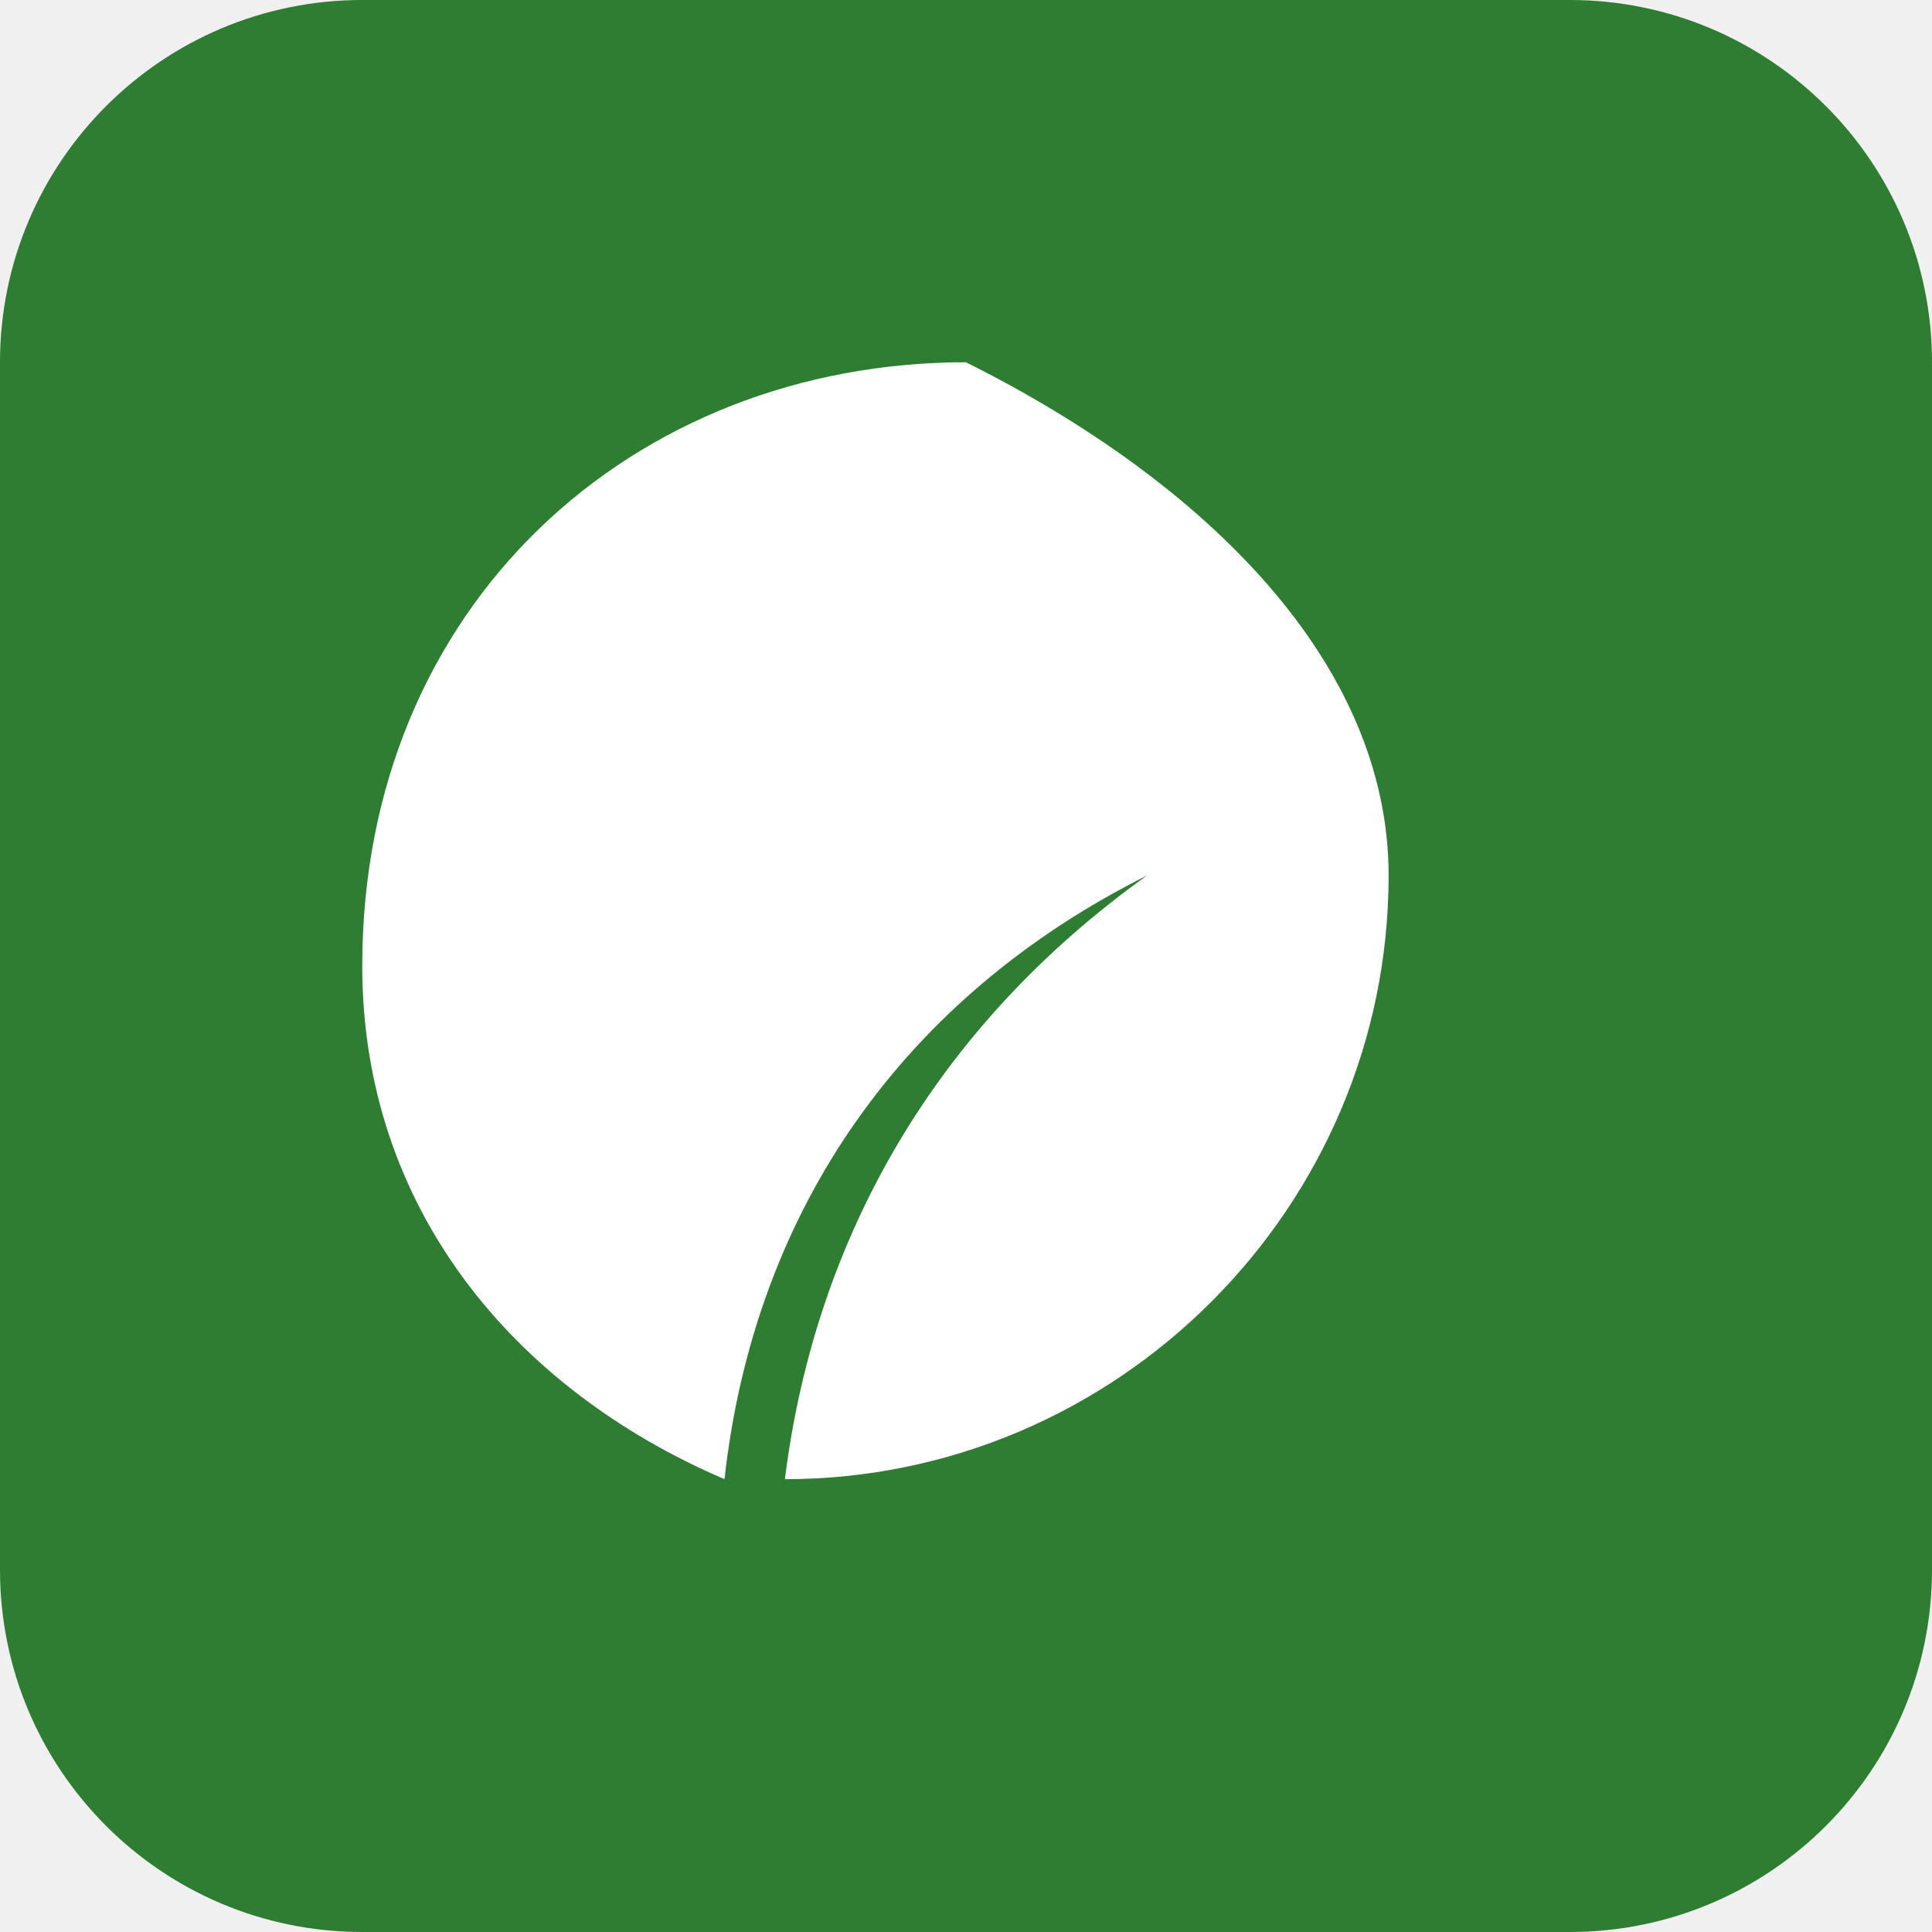
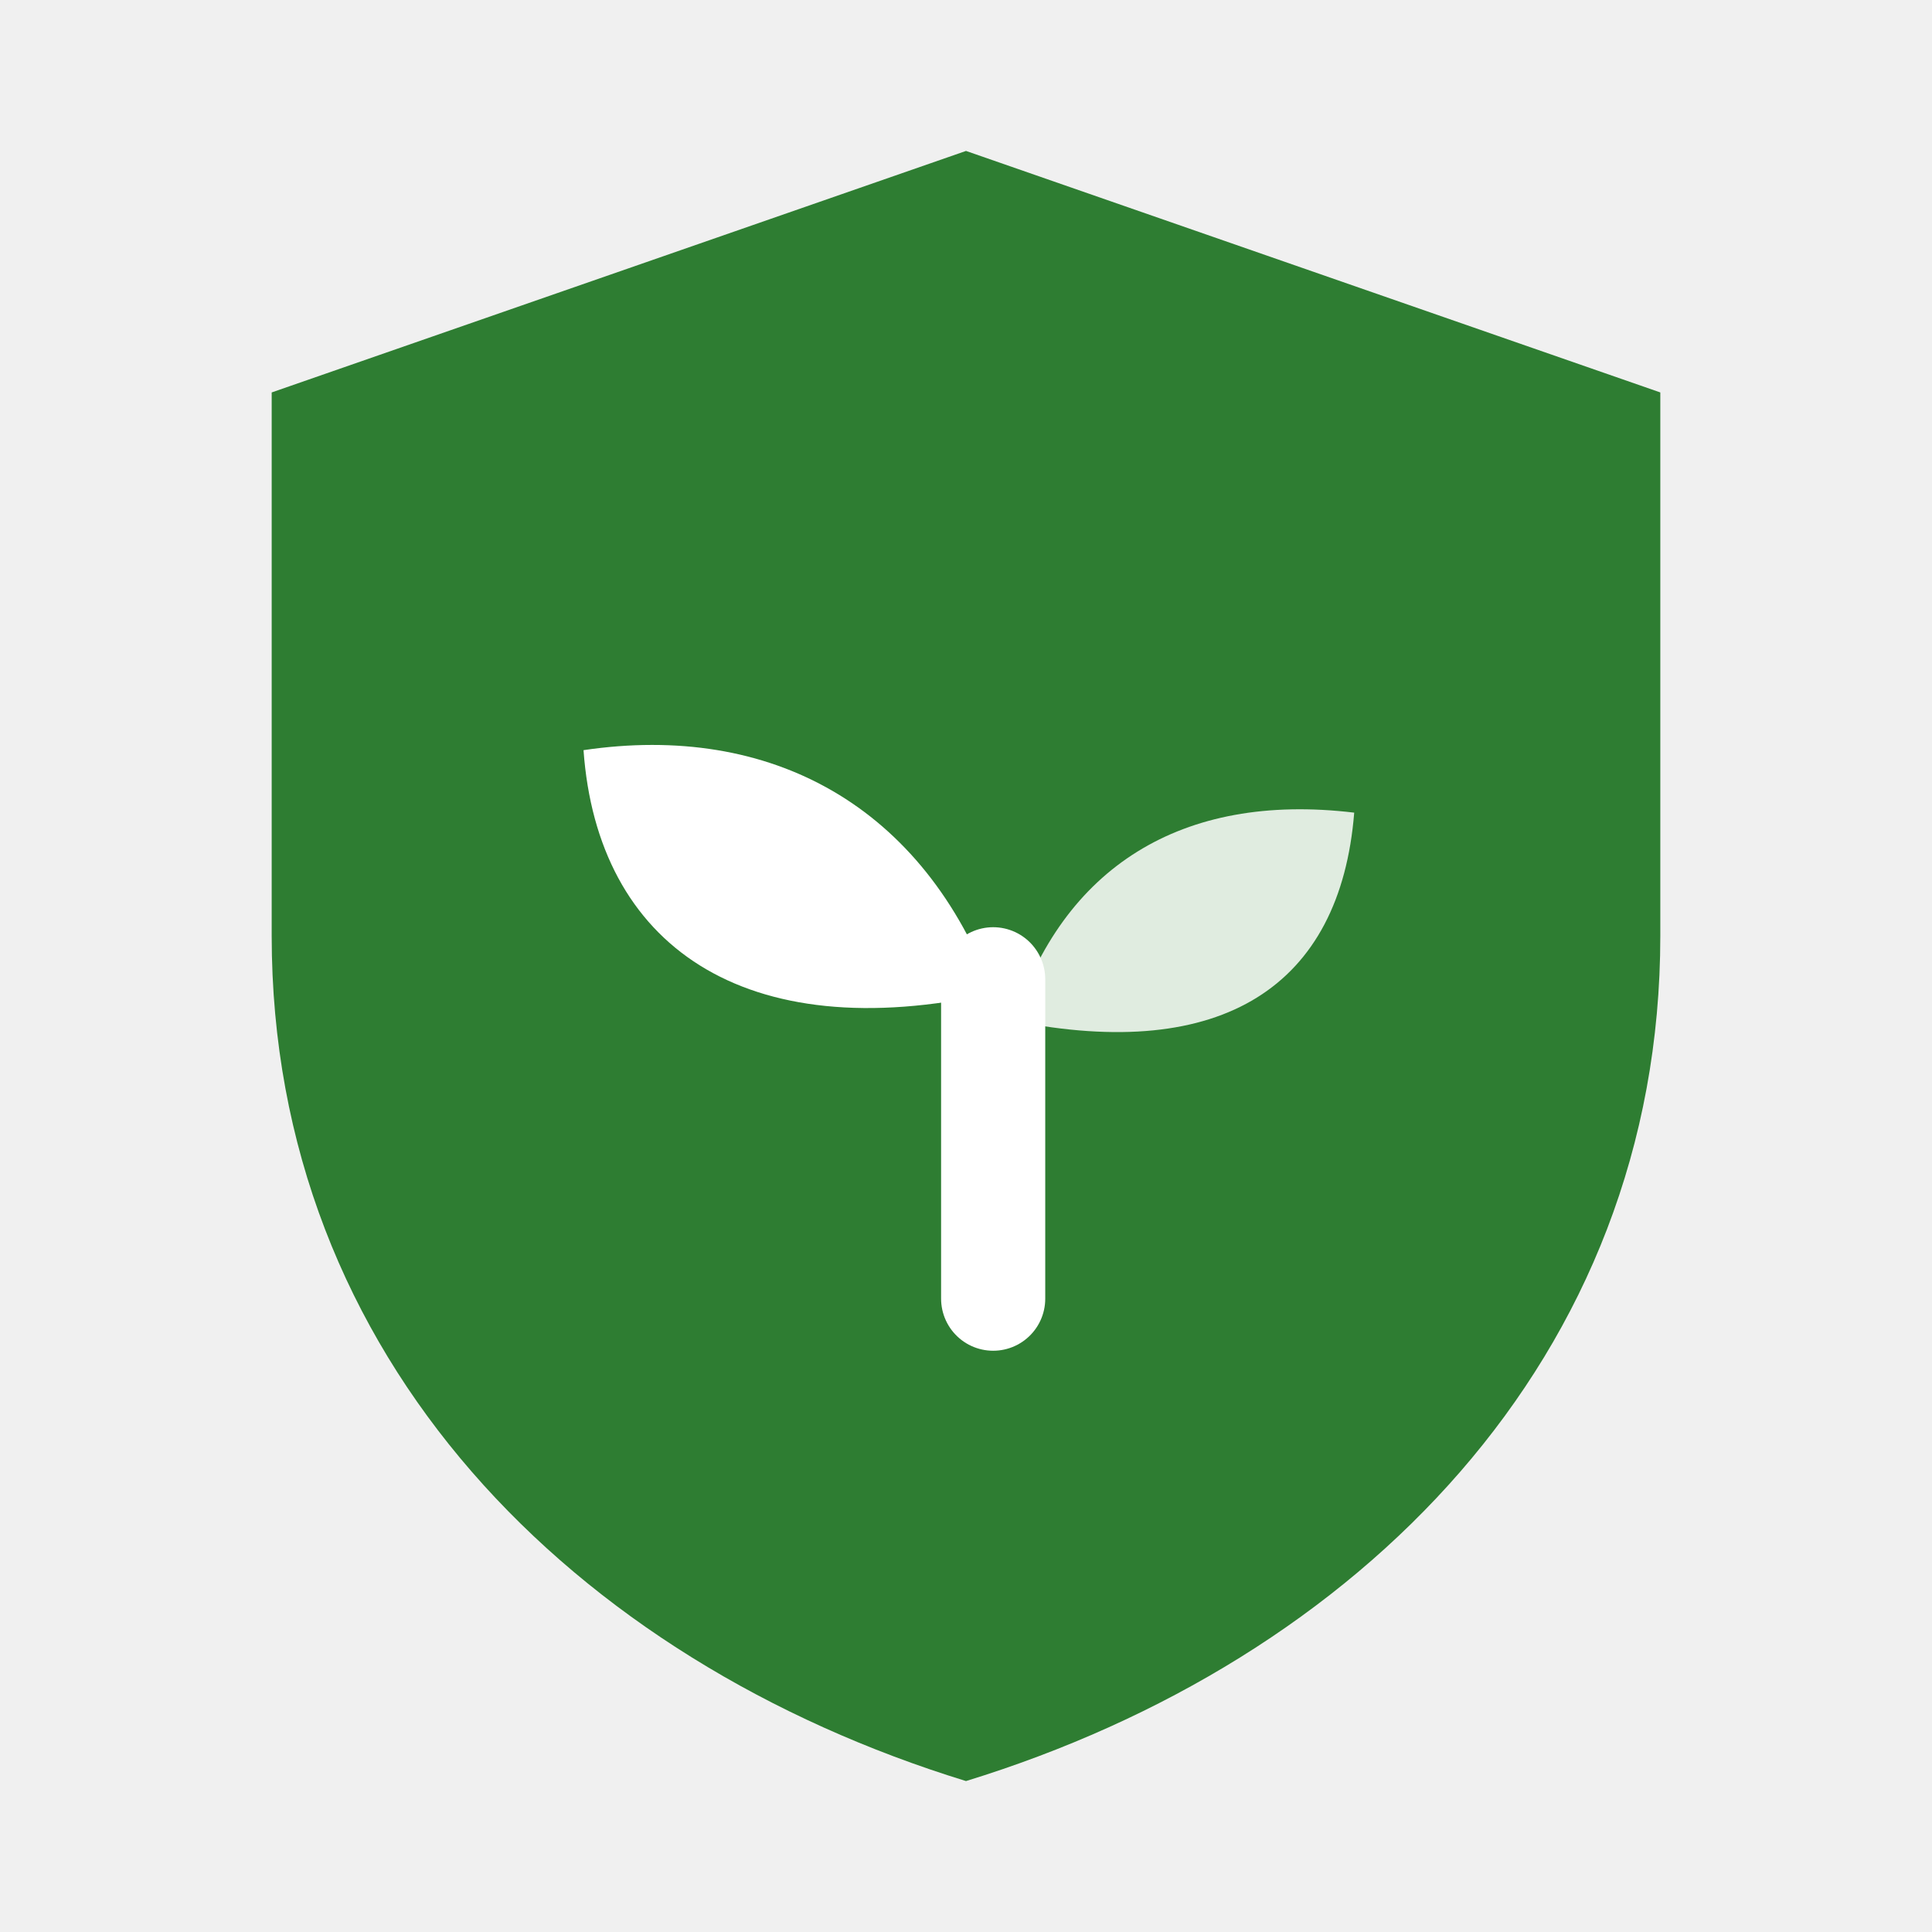
<svg xmlns="http://www.w3.org/2000/svg" viewBox="0 0 64 64" role="img" aria-label="Gardien">
-   <rect width="64" height="64" rx="12" fill="#2e7d32" />
-   <path d="M32 12c-11 0-20 8-20 20 0 8 5 14 12 17 1-9 6-16 14-20-7 5-11 12-12 20 11 0 20-9 20-20 0-7-6-13-14-17z" fill="#ffffff" />
+   <path d="M32 5 55 13v18c0 14-10 24-23 28C19 55 9 45 9 31V13L32 5Z" fill="#2e7d32" />
+   <g transform="translate(5.3 3) scale(2.3)" fill="#ffffff">
+     <path d="M12 17.4v-4.6" stroke="#ffffff" stroke-width="1.5" stroke-linecap="round" />
+     <path d="M12 13C11 10.3 8.8 9.1 6.1 9.5c.2 2.8 2.3 4.3 5.9 3.5Z" />
+     <path d="M12.3 13.4c.7-2.2 2.4-3.3 4.9-3-.2 2.5-1.9 3.6-4.9 3Z" opacity="0.85" />
+   </g>
</svg>
